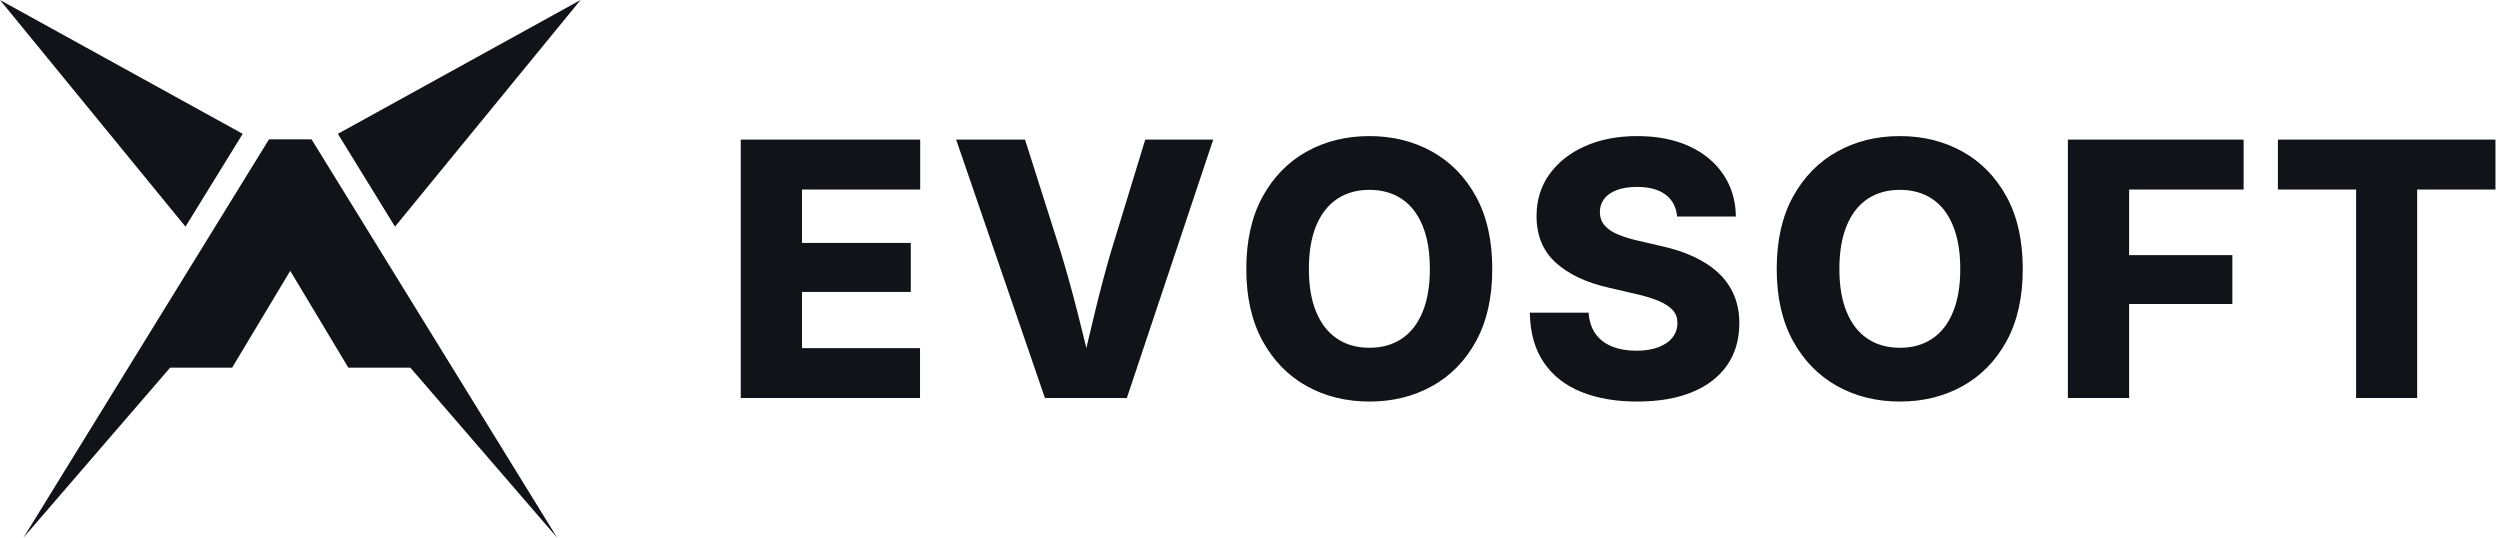
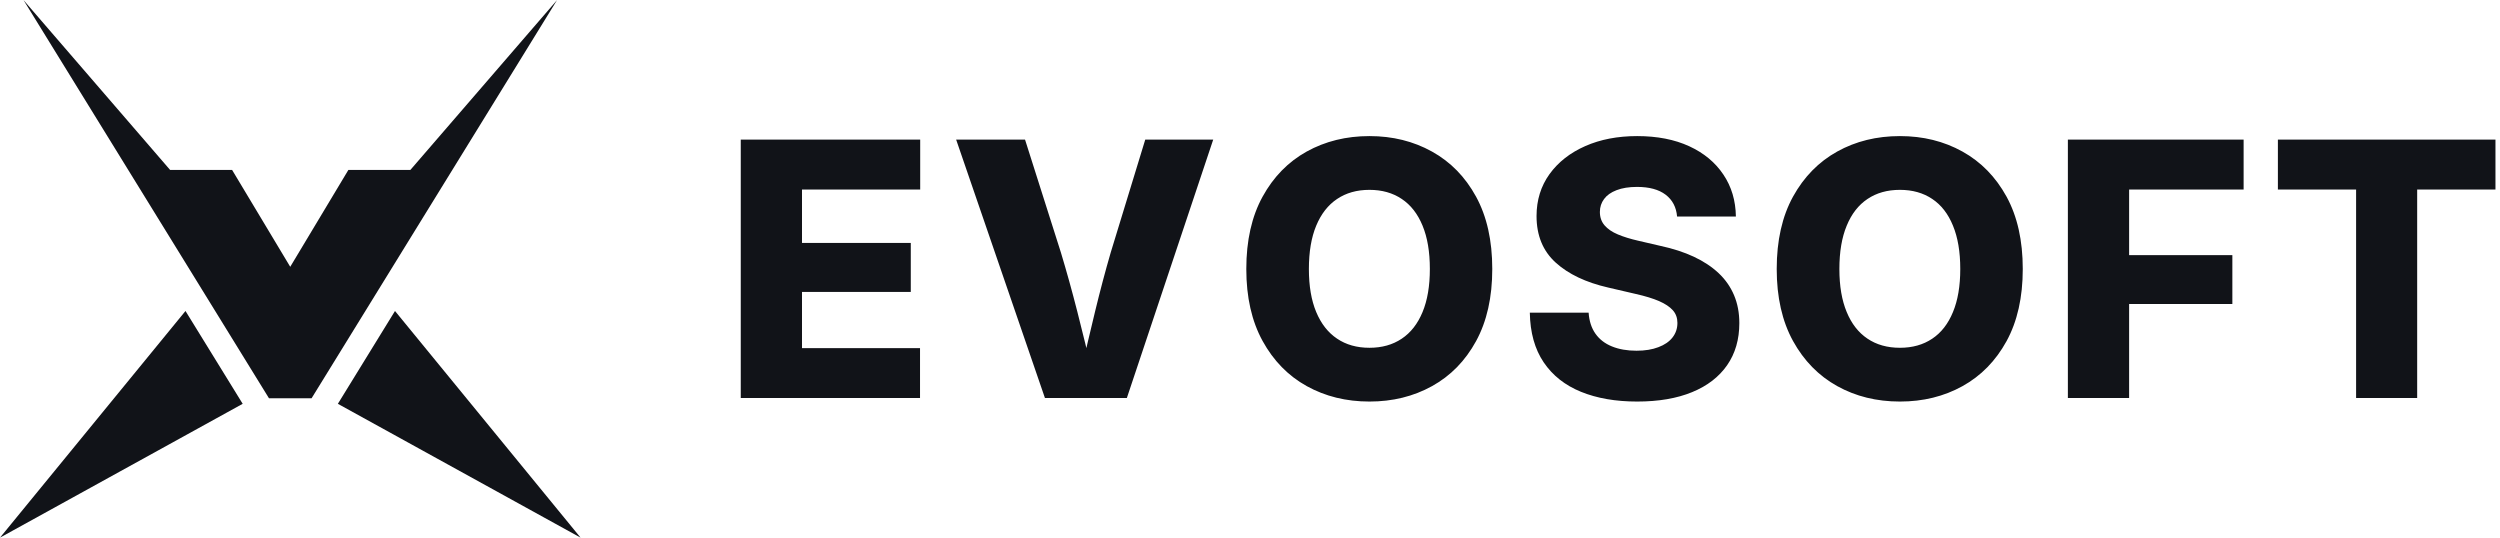
<svg xmlns="http://www.w3.org/2000/svg" viewBox="0 0 297.6 64" role="img" aria-label="EvoSoft">
-   <path fill="#111318" d="M2.8 63.99L20.25 43.77L27.63 43.77L34.55 32.24L41.47 43.77L48.85 43.77L66.31 63.99L37.09 16.59L32.02 16.59ZM0 0L22.08 26.98L28.89 15.93ZM69.11 0L40.22 15.93L47.02 26.98Z" />
+   <path fill="#111318" d="M2.8 0.01L20.25 20.23L27.63 20.23L34.55 31.76L41.47 20.23L48.85 20.23L66.31 0.01L37.09 47.41L32.02 47.41ZM0 64L22.08 37.02L28.89 48.07ZM69.11 64L40.22 48.07L47.02 37.02Z" />
  <path fill="#111318" d="M88.18 47.38V16.62H109.54V22.56H95.47V28.92H108.42V34.75H95.47V41.44H109.52V47.38ZM124.39 47.38 113.82 16.62H122.02L126.29 30.06Q127.3 33.4 128.24 37.08Q129.18 40.76 130.13 44.82H128.54Q129.47 40.74 130.36 37.07Q131.25 33.4 132.22 30.06L136.33 16.62H144.42L134.14 47.38ZM163.02 47.8Q158.87 47.8 155.55 45.96Q152.24 44.12 150.3 40.59Q148.36 37.06 148.36 32.02Q148.36 26.94 150.3 23.41Q152.24 19.88 155.55 18.04Q158.87 16.2 163.02 16.2Q167.15 16.2 170.46 18.04Q173.78 19.88 175.71 23.41Q177.64 26.94 177.64 32.02Q177.64 37.08 175.71 40.61Q173.78 44.14 170.46 45.97Q167.15 47.8 163.02 47.8ZM163.02 41.4Q165.25 41.4 166.86 40.32Q168.47 39.25 169.34 37.15Q170.21 35.06 170.21 32.02Q170.21 28.96 169.34 26.86Q168.47 24.75 166.86 23.68Q165.25 22.6 163.02 22.6Q160.77 22.6 159.16 23.69Q157.55 24.77 156.68 26.87Q155.81 28.96 155.81 32.02Q155.81 35.06 156.68 37.14Q157.55 39.23 159.16 40.31Q160.77 41.4 163.02 41.4ZM194.89 47.8Q191.05 47.8 188.2 46.64Q185.35 45.48 183.76 43.13Q182.17 40.78 182.11 37.22H189.11Q189.21 38.71 189.92 39.72Q190.64 40.74 191.89 41.24Q193.14 41.75 194.81 41.75Q196.32 41.75 197.41 41.33Q198.51 40.92 199.09 40.18Q199.68 39.43 199.68 38.44Q199.68 37.55 199.14 36.94Q198.59 36.32 197.49 35.84Q196.4 35.37 194.71 34.99L191.44 34.23Q187.46 33.32 185.19 31.26Q182.91 29.19 182.91 25.72Q182.91 22.87 184.46 20.72Q186.01 18.58 188.71 17.39Q191.4 16.2 194.89 16.2Q198.46 16.2 201.09 17.41Q203.71 18.62 205.15 20.78Q206.6 22.93 206.64 25.78H199.64Q199.5 24.11 198.28 23.18Q197.06 22.25 194.87 22.25Q193.43 22.25 192.43 22.64Q191.44 23.02 190.95 23.69Q190.45 24.36 190.45 25.23Q190.45 26.18 191.01 26.83Q191.57 27.48 192.6 27.91Q193.63 28.34 194.99 28.65L197.66 29.27Q199.89 29.75 201.63 30.56Q203.38 31.38 204.59 32.52Q205.79 33.65 206.42 35.14Q207.05 36.63 207.05 38.46Q207.05 41.38 205.6 43.47Q204.14 45.57 201.43 46.68Q198.71 47.8 194.89 47.8ZM226.17 47.8Q222.01 47.8 218.7 45.96Q215.39 44.12 213.44 40.59Q211.5 37.06 211.5 32.02Q211.5 26.94 213.44 23.41Q215.39 19.88 218.7 18.04Q222.01 16.2 226.17 16.2Q230.3 16.2 233.61 18.04Q236.92 19.88 238.86 23.41Q240.79 26.94 240.79 32.02Q240.79 37.08 238.86 40.61Q236.92 44.14 233.61 45.97Q230.3 47.8 226.17 47.8ZM226.17 41.4Q228.4 41.4 230.01 40.32Q231.62 39.25 232.48 37.15Q233.35 35.06 233.35 32.02Q233.35 28.96 232.48 26.86Q231.62 24.75 230.01 23.68Q228.4 22.6 226.17 22.6Q223.91 22.6 222.3 23.69Q220.69 24.77 219.83 26.87Q218.96 28.96 218.96 32.02Q218.96 35.06 219.83 37.14Q220.69 39.23 222.3 40.31Q223.91 41.4 226.17 41.4ZM246.16 47.38V16.62H267.08V22.56H253.45V30.37H265.74V36.19H253.45V47.38ZM271.16 22.56V16.62H297.06V22.56H287.74V47.38H280.47V22.56Z" />
</svg>
